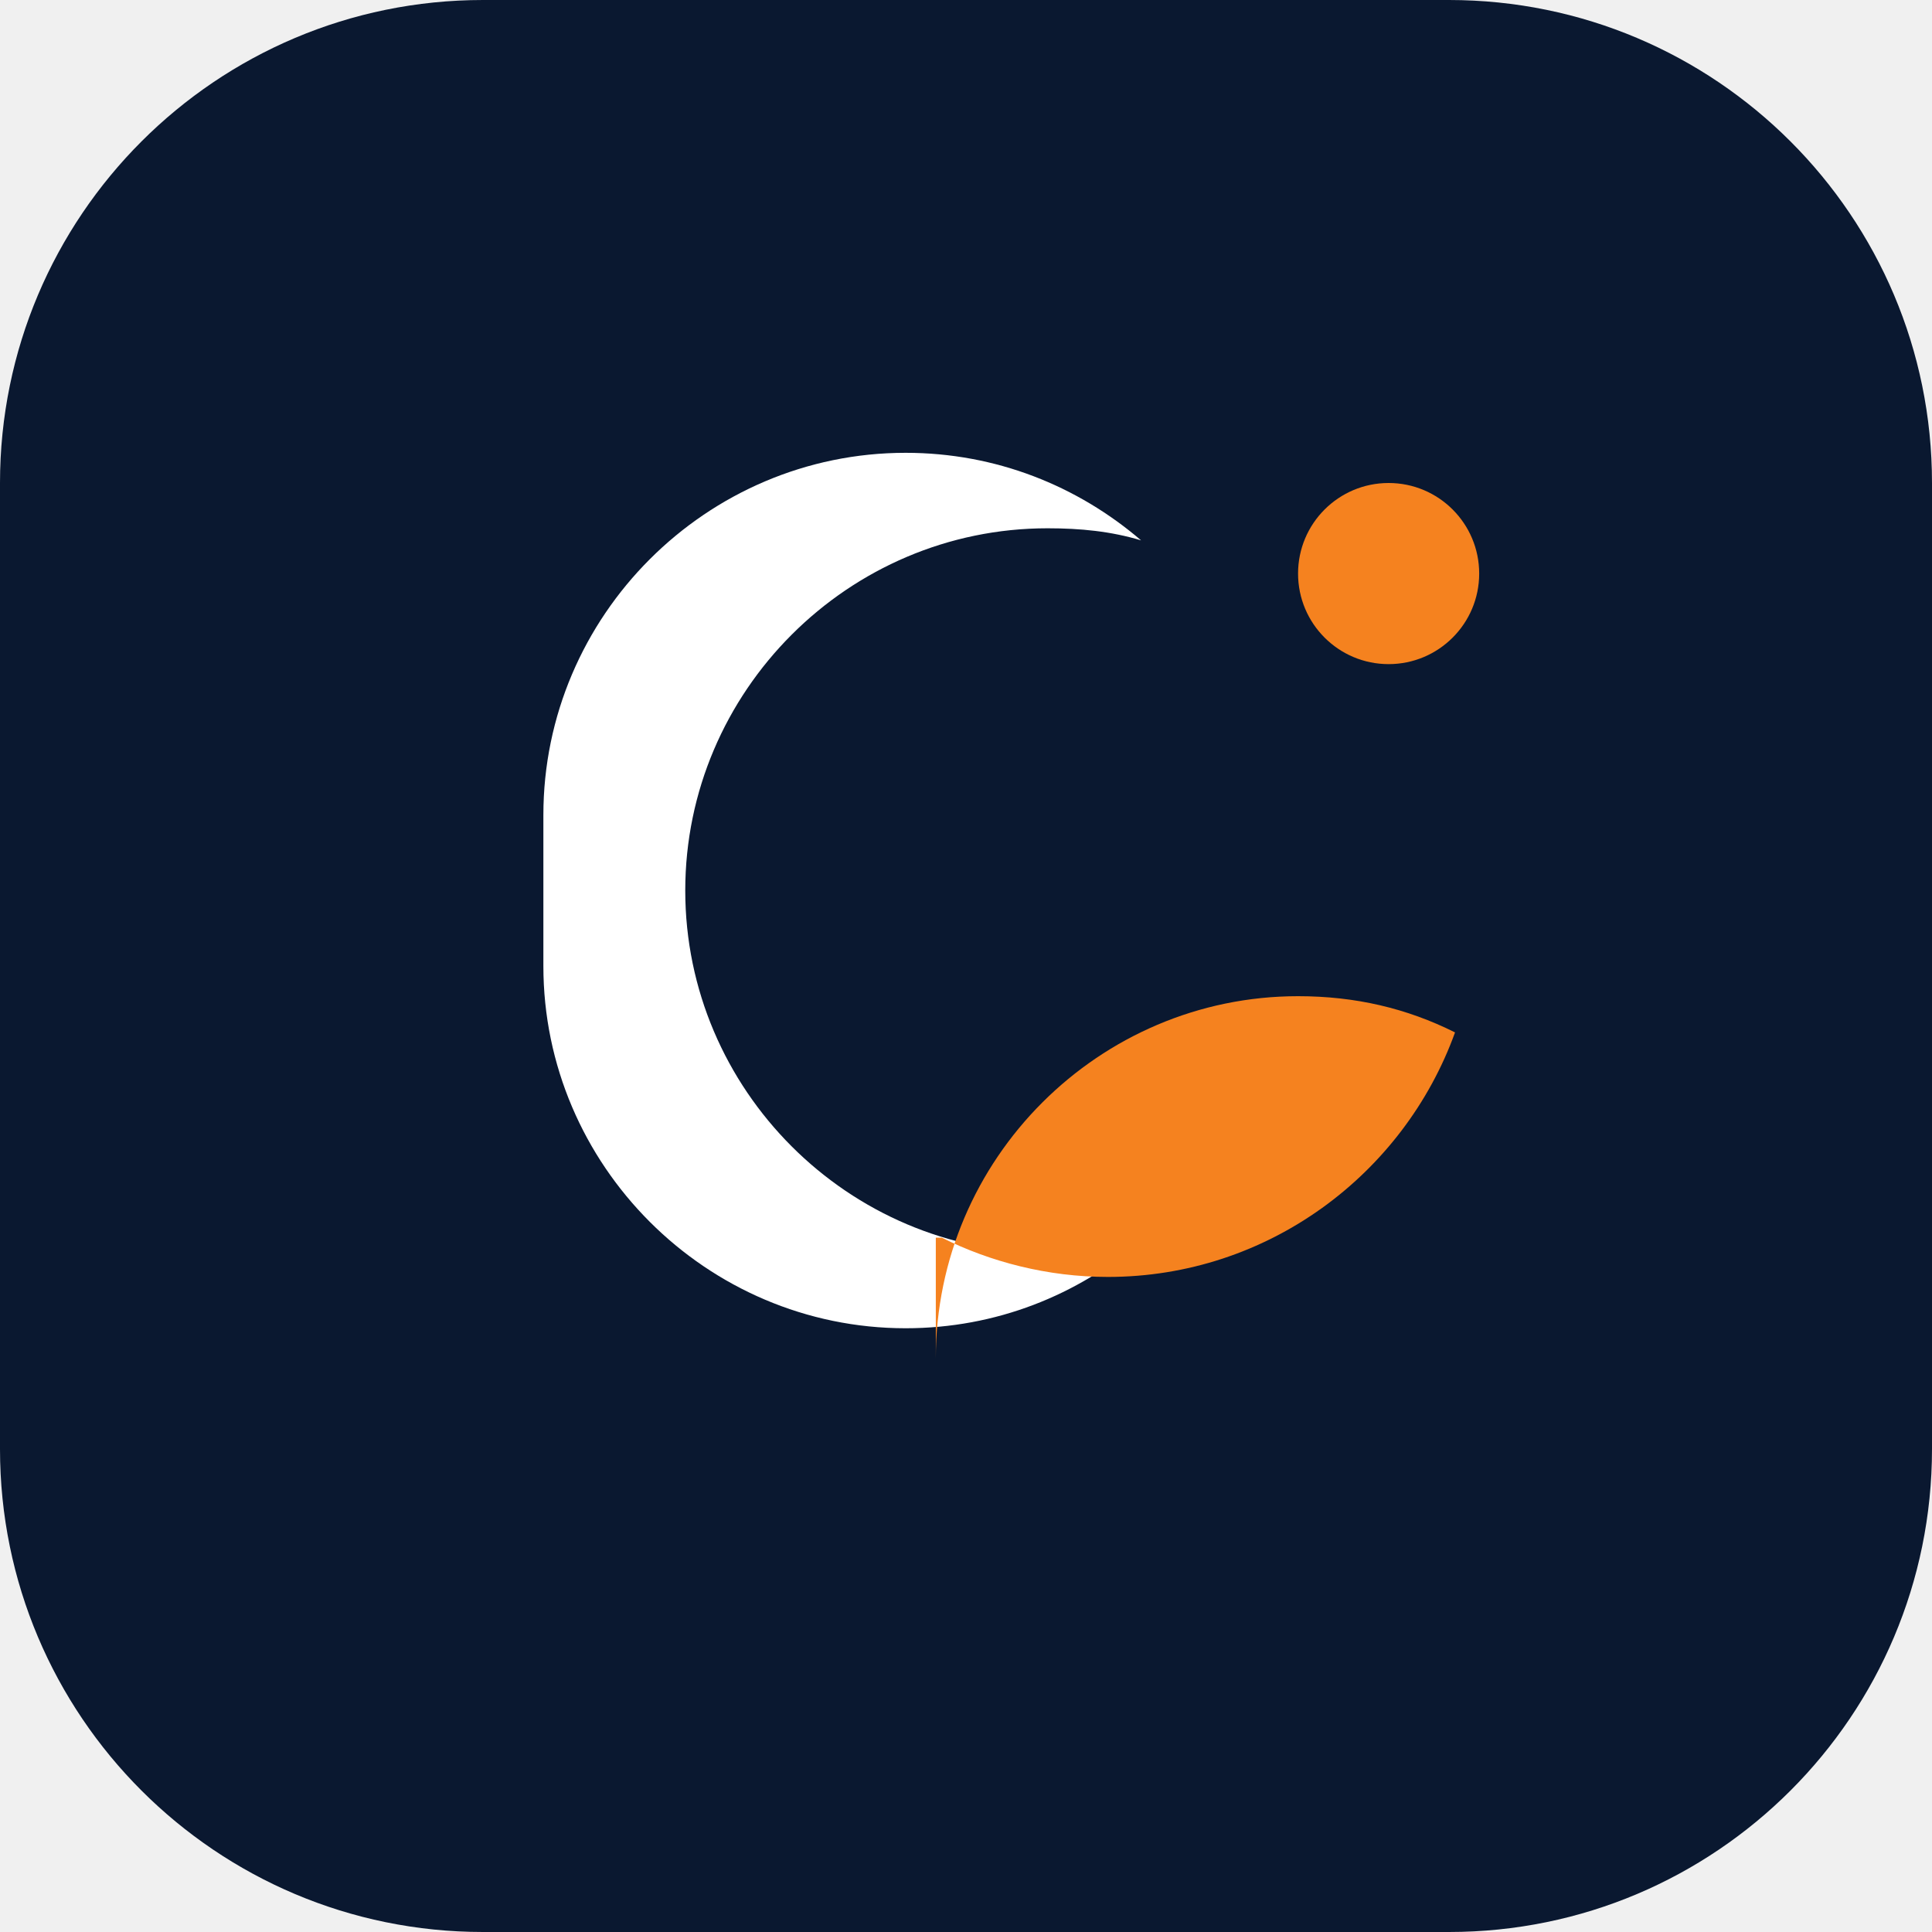
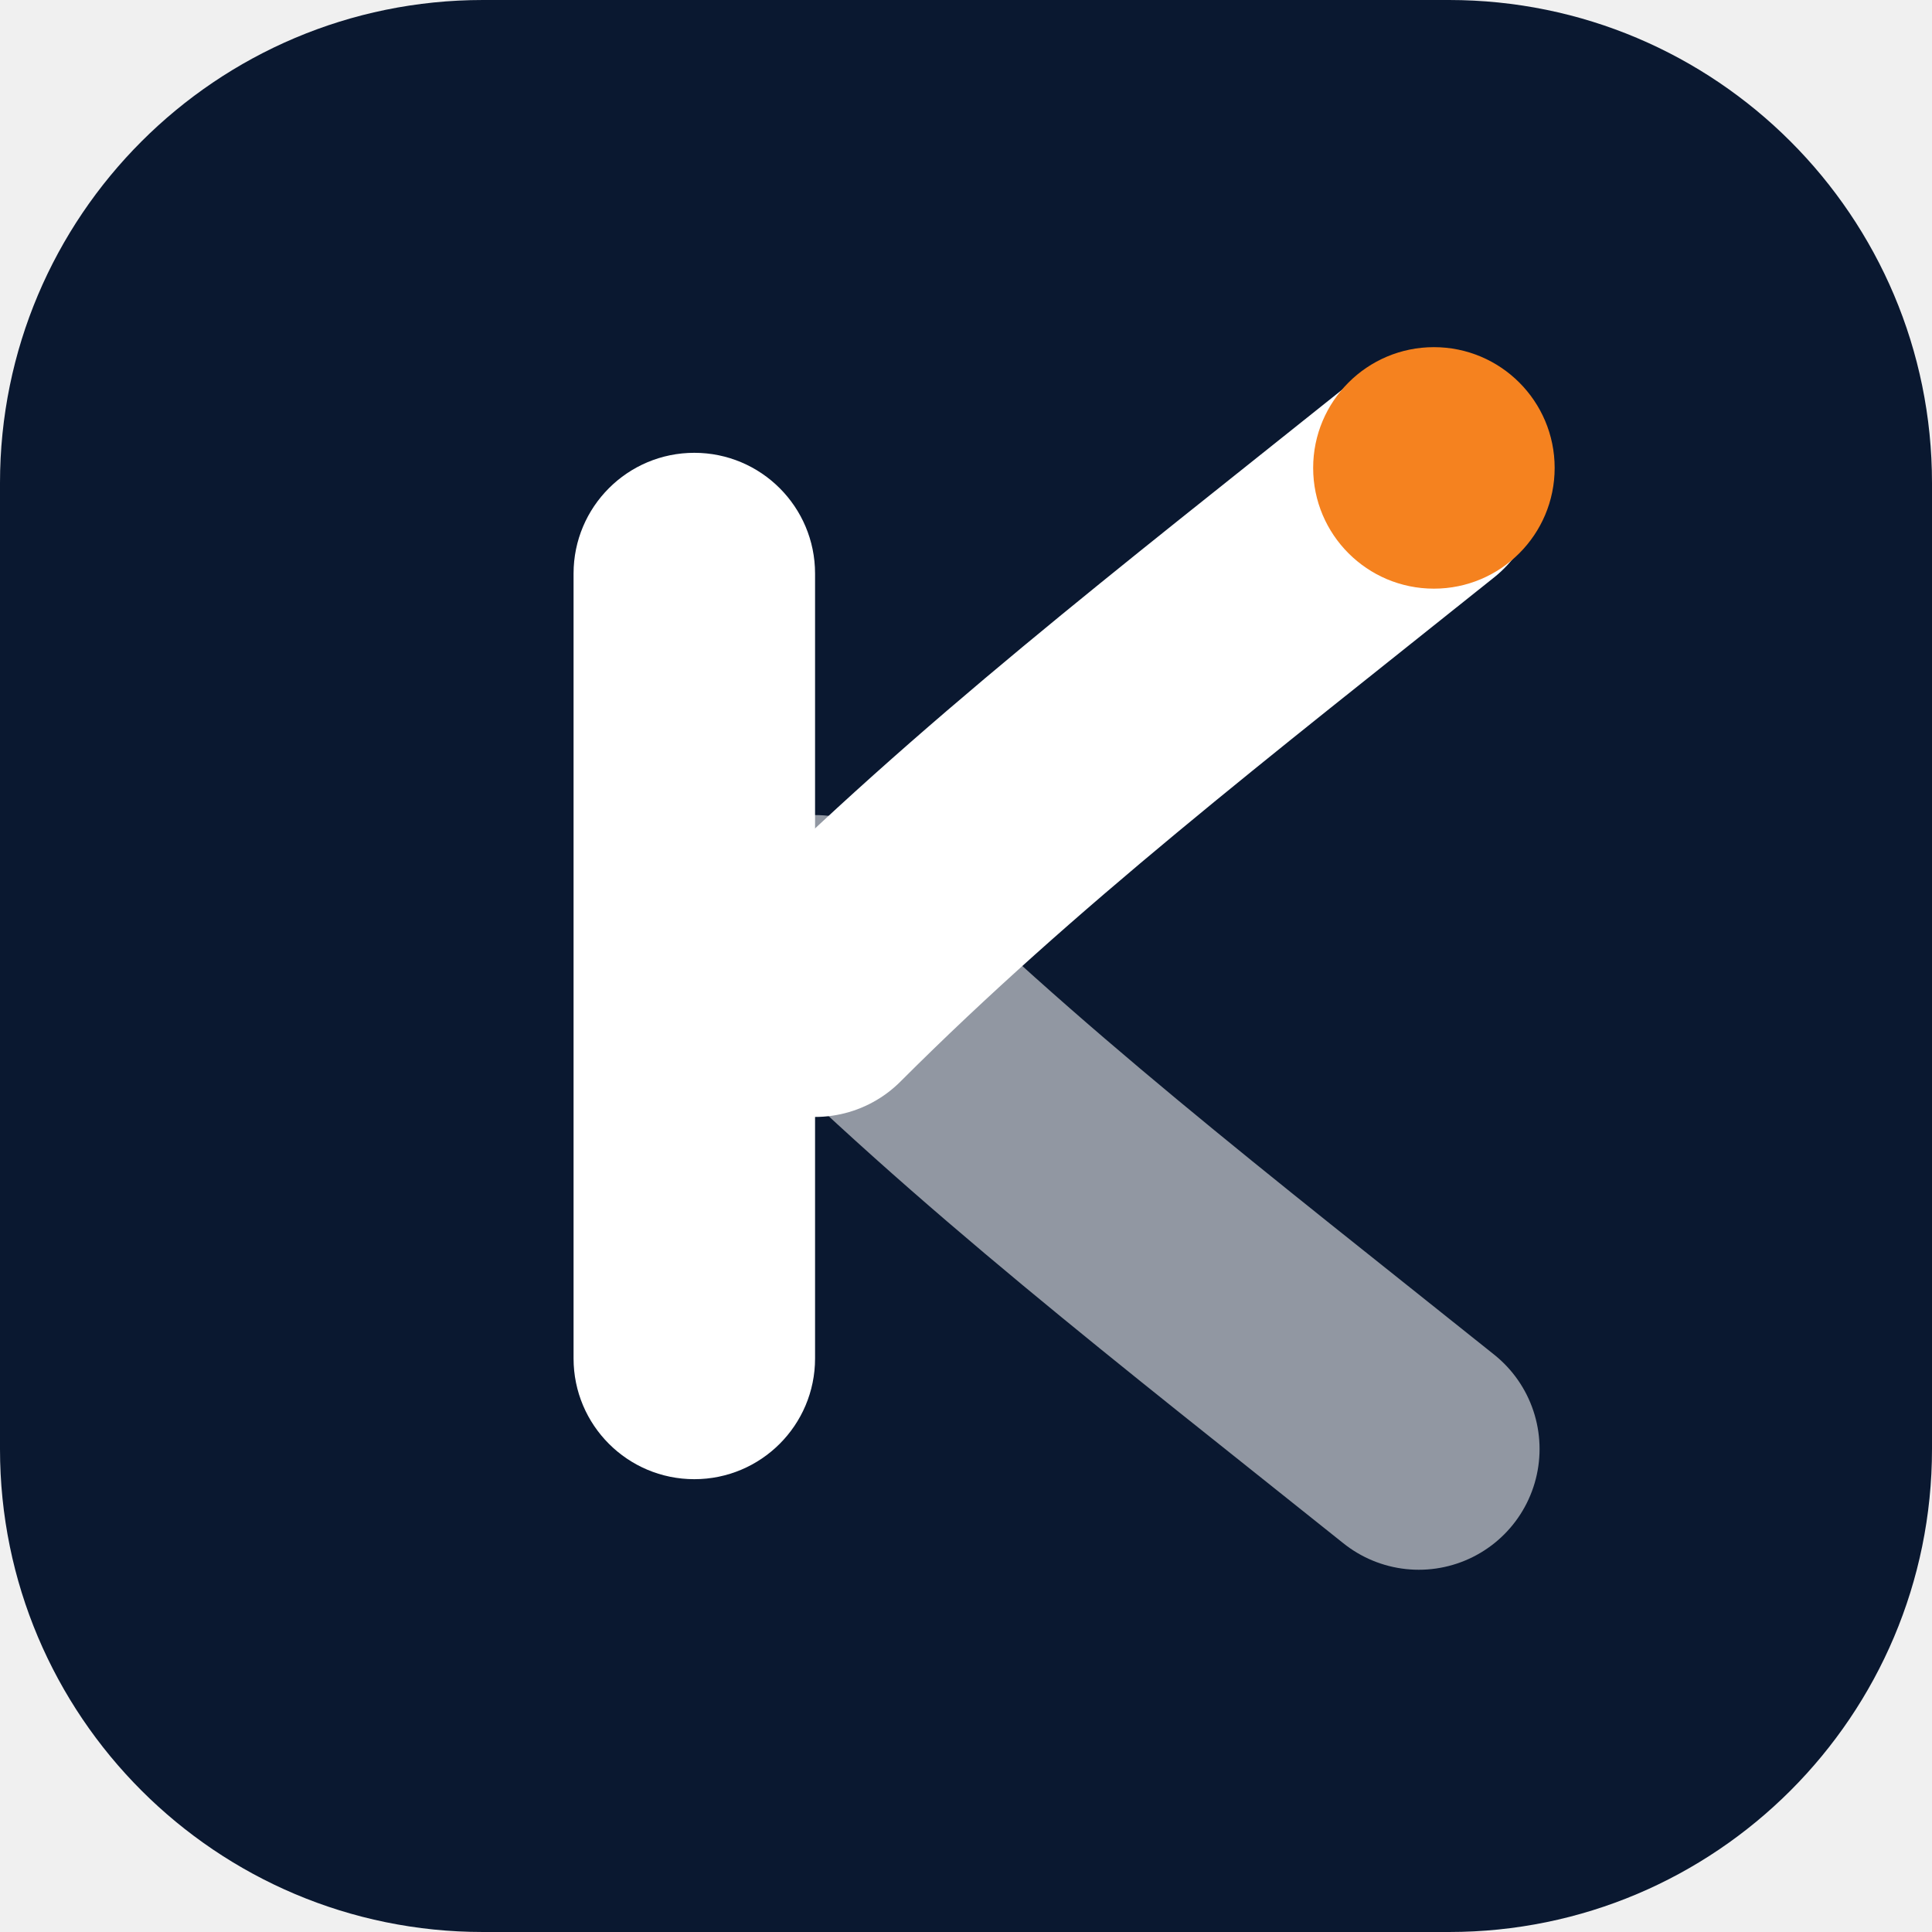
<svg xmlns="http://www.w3.org/2000/svg" viewBox="0 0 64 64" fill="none">
  <rect width="64" height="64" rx="16" fill="#0A1830" />
-   <path d="M18 27c0-6.6 5.4-12 12-12 3 0 5.7 1.1 7.8 2.9-1-.3-2-.4-3.1-.4-6.6 0-12 5.4-12 12s5.4 12 12 12c1.1 0 2.1-.1 3.1-.4-2.1 1.8-4.8 2.9-7.8 2.9-6.6 0-12-5.4-12-12v-5z" fill="#FFFFFF" />
-   <path d="M31 45c0-6.6 5.4-12 12-12 1.9 0 3.6.4 5.2 1.2-1.7 4.7-6.2 8.1-11.5 8.1-2 0-3.9-.5-5.5-1.3H31z" fill="#F5821F" />
-   <circle cx="46" cy="19" r="3" fill="#F5821F" />
+   <rect x="19" y="15" width="8" height="34" rx="4" fill="#FFFFFF" />
+   <path d="M27 33c6-6 12.5-11 20-17" stroke="#FFFFFF" stroke-width="8" stroke-linecap="round" />
+   <path d="M27 31c6 6 12.5 11 20 17" stroke="#FFFFFF" stroke-width="8" stroke-linecap="round" opacity="0.55" />
+   <circle cx="47.5" cy="15.5" r="4" fill="#F5821F" />
</svg>
